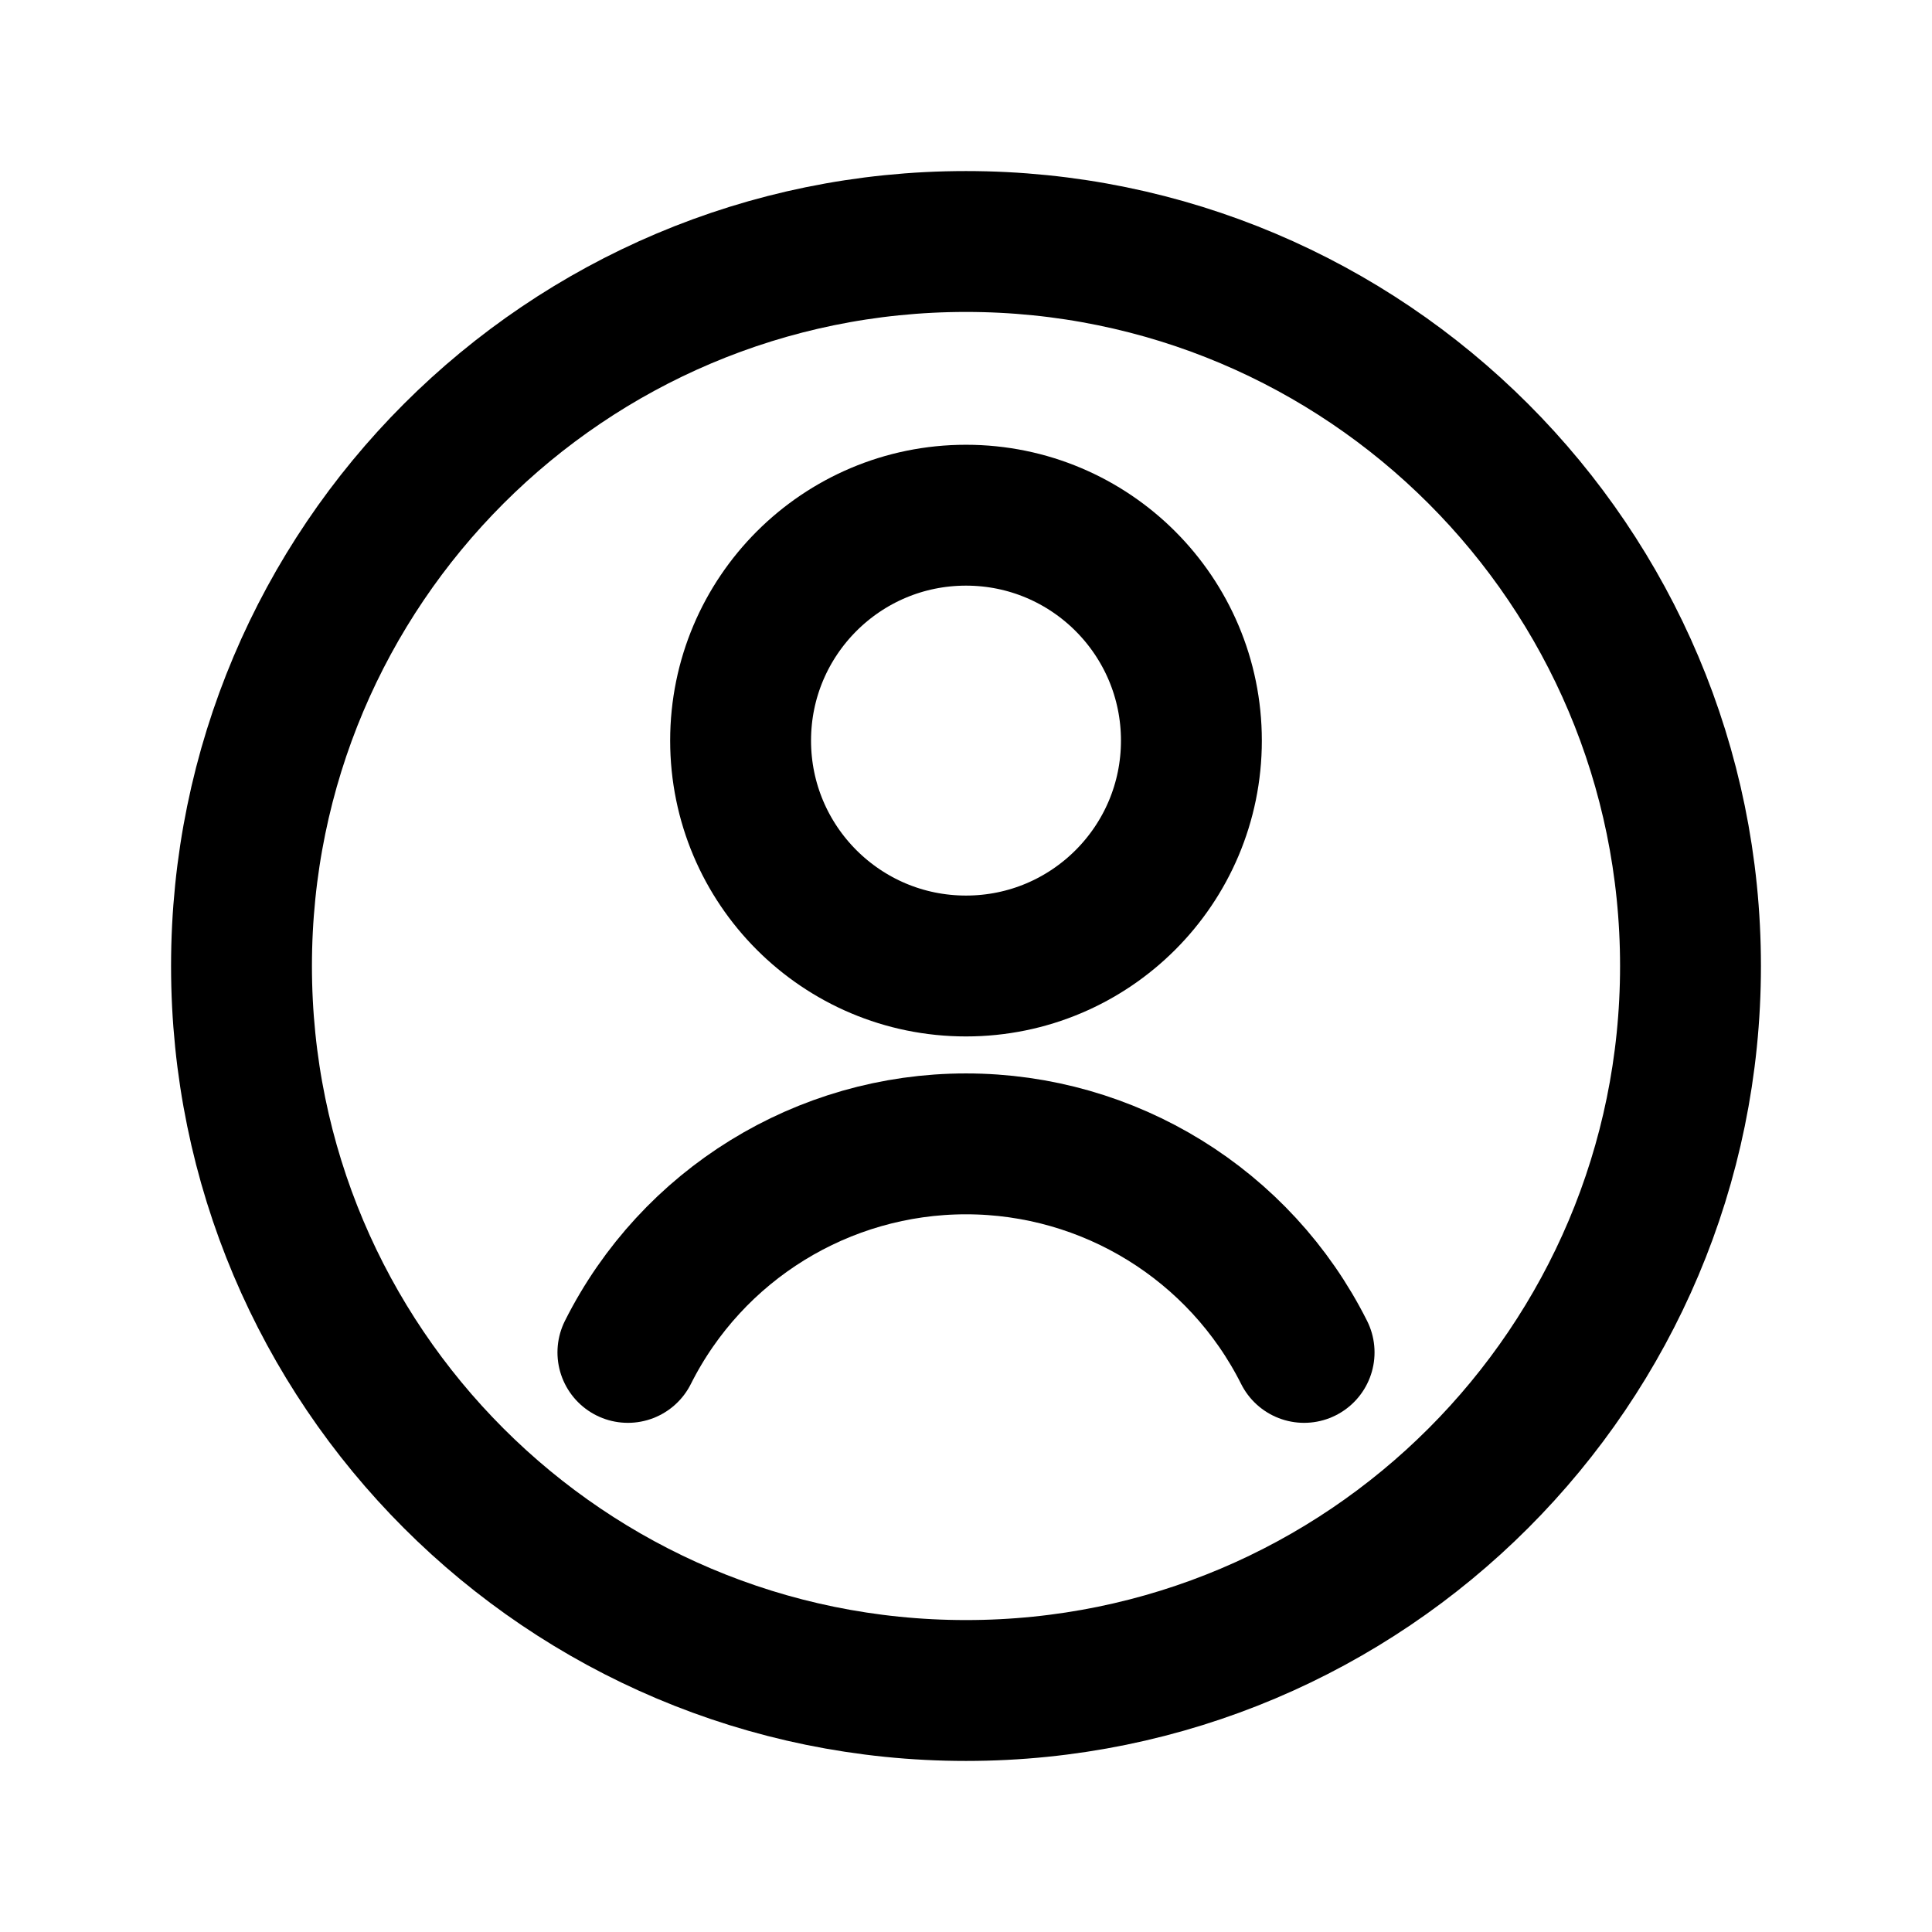
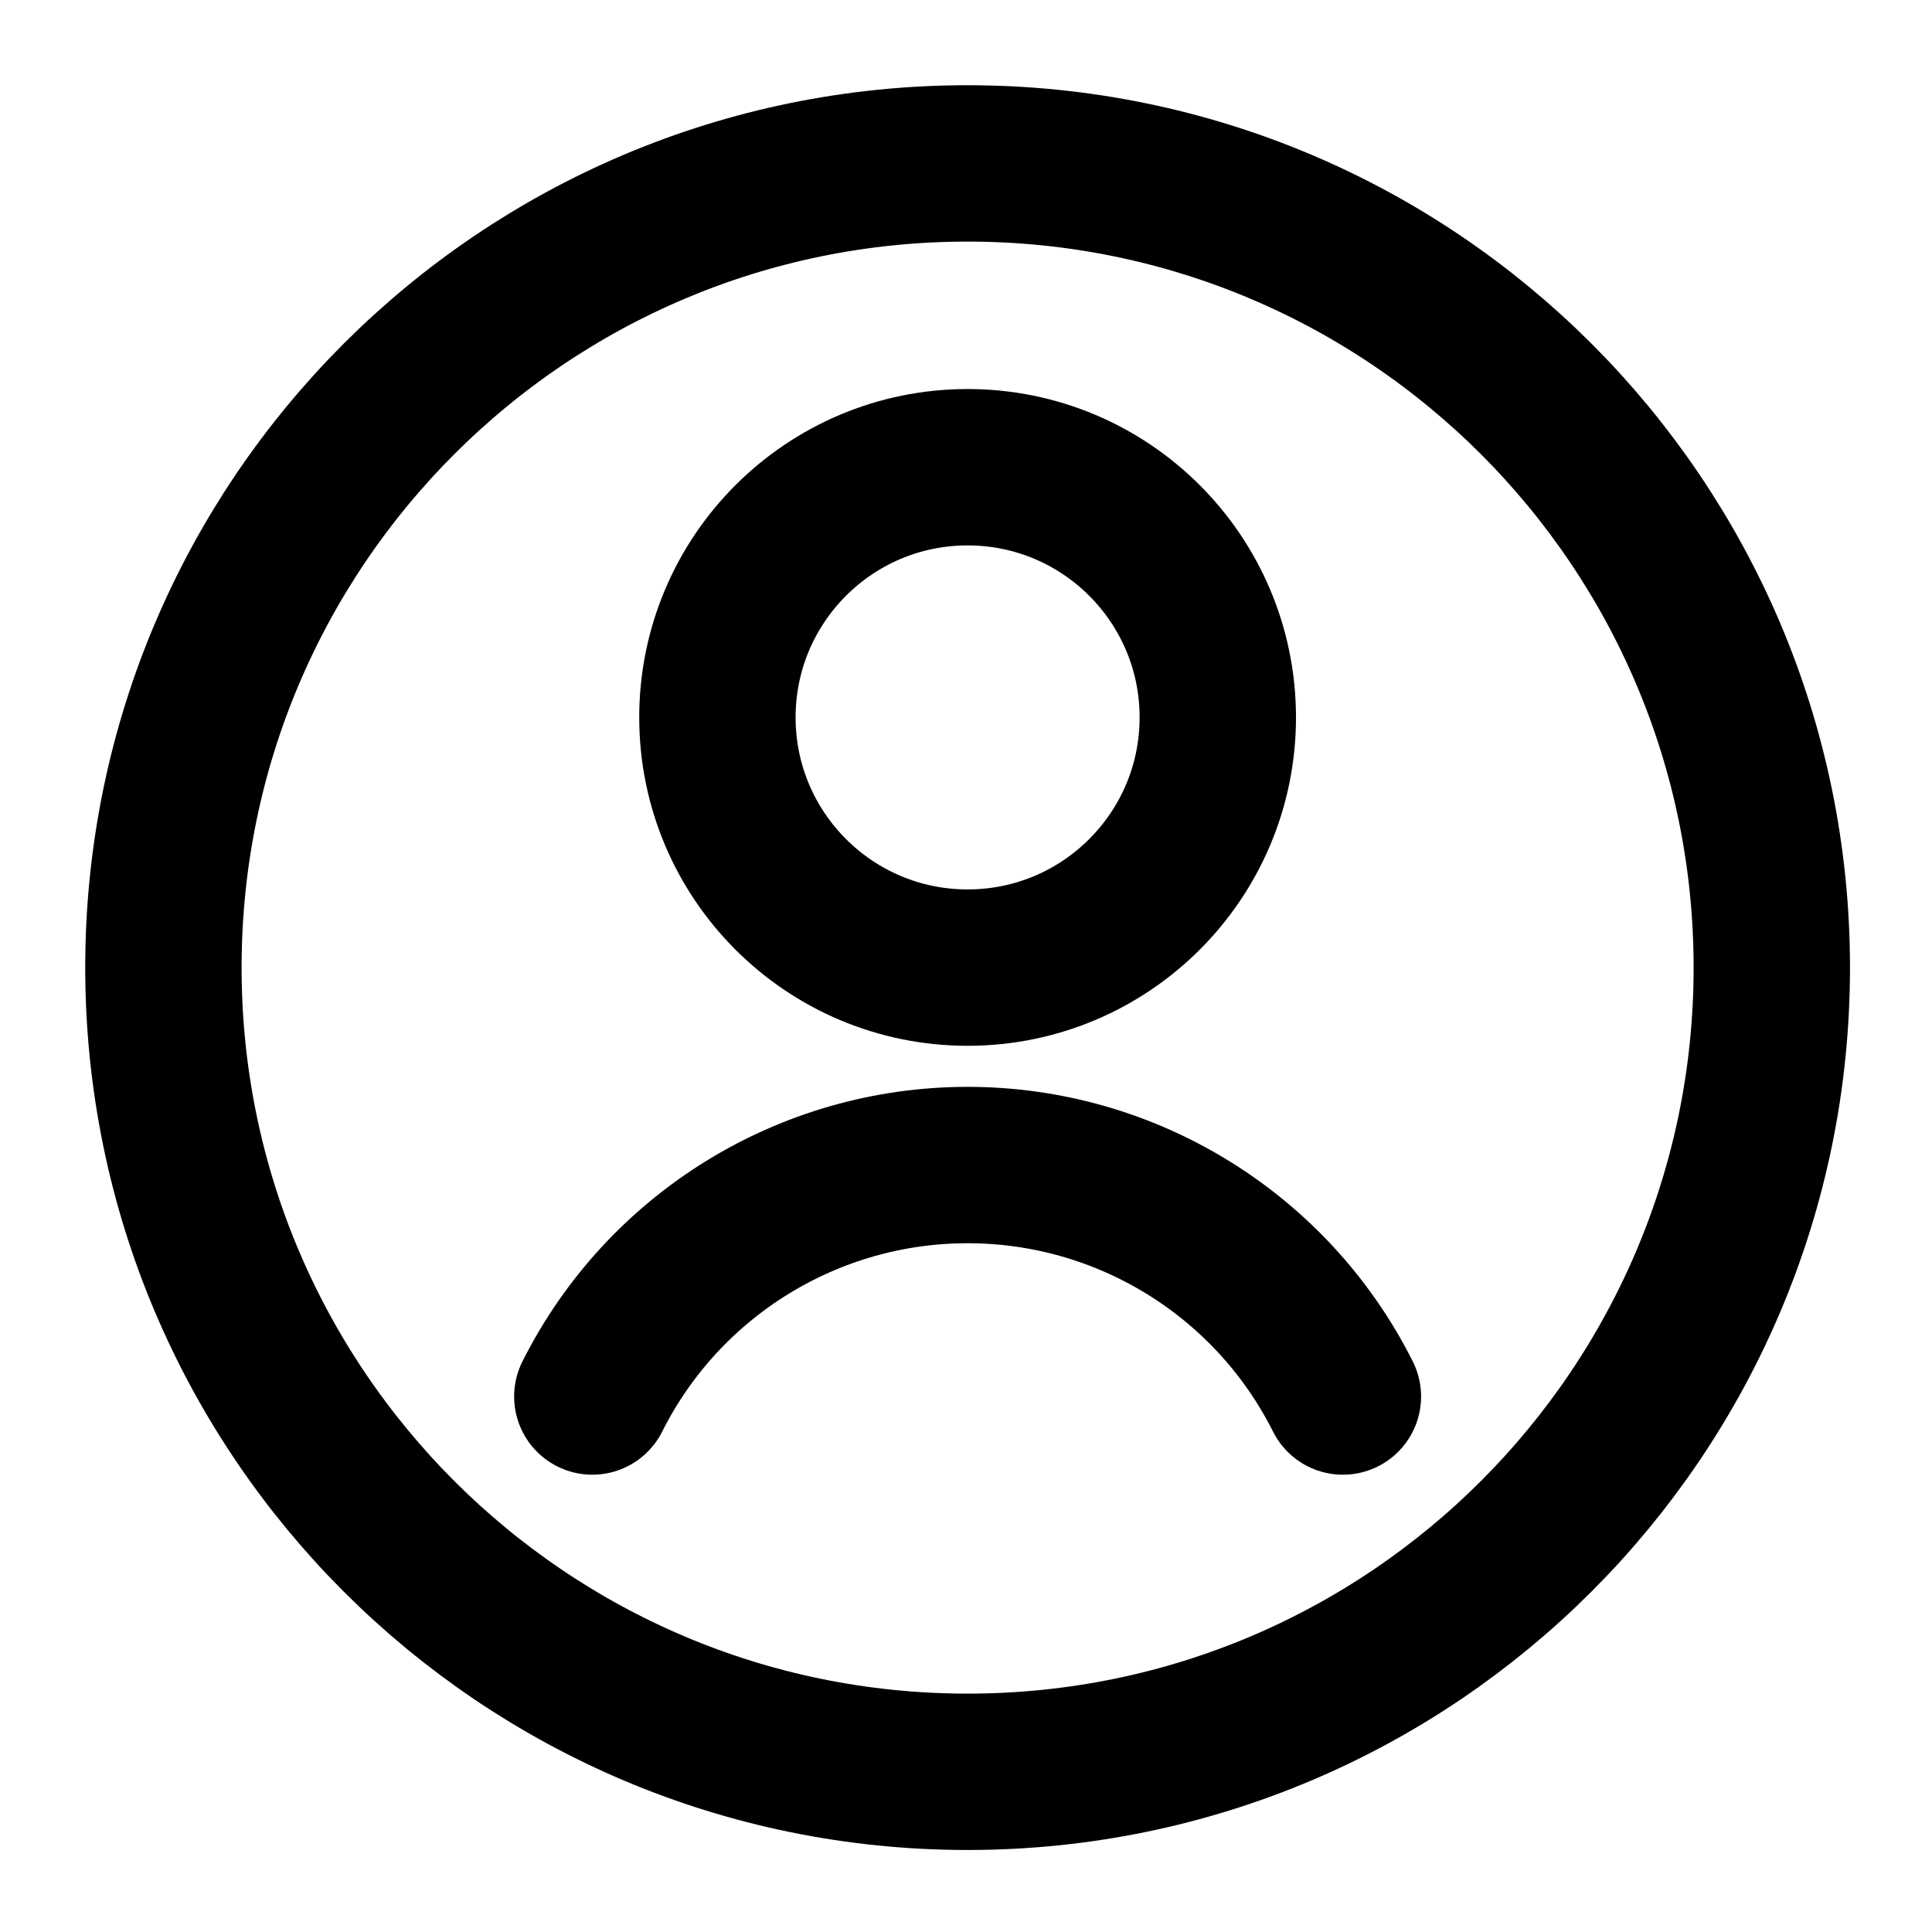
<svg xmlns="http://www.w3.org/2000/svg" viewBox="0 0 24 24" fill="none" stroke="#000000" stroke-width="1.75" stroke-linecap="round" stroke-linejoin="round">
-   <circle cx="12" cy="12" r="9" />
-   <circle cx="12" cy="9.2" r="2.8" />
-   <path d="M7.8 16.8a4.7 4.7 0 0 1 8.4 0" />
+   <g transform="translate(-1.3 -1.3) scale(1.11)">
+     <circle cx="12" cy="12" r="9" />
+     <circle cx="12" cy="9.2" r="2.8" />
+     <path d="M7.8 16.8a4.7 4.7 0 0 1 8.4 0" />
+   </g>
</svg>
